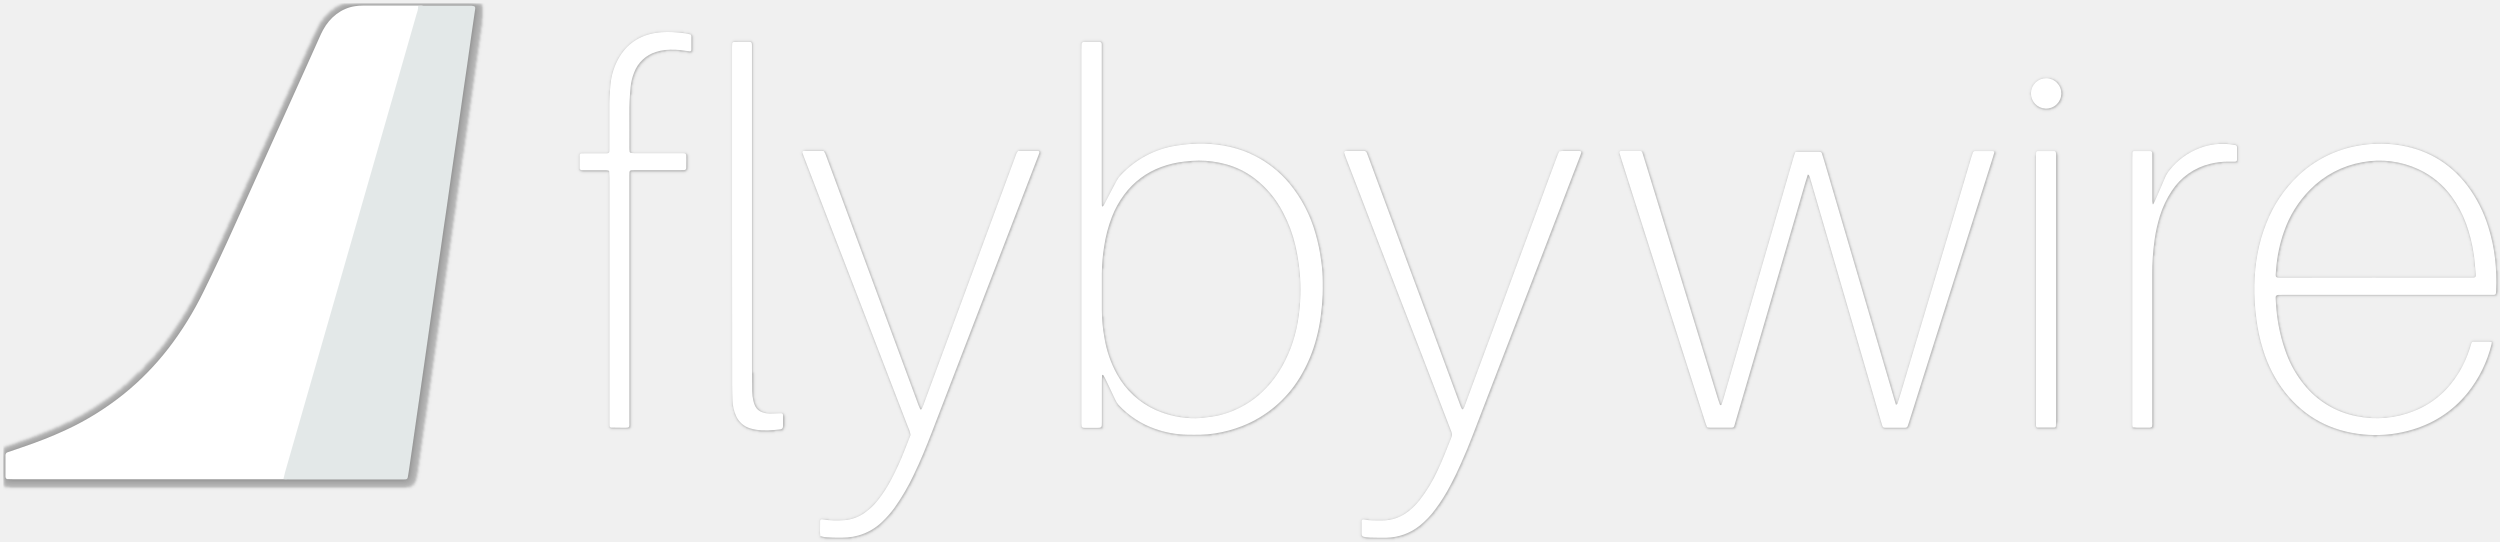
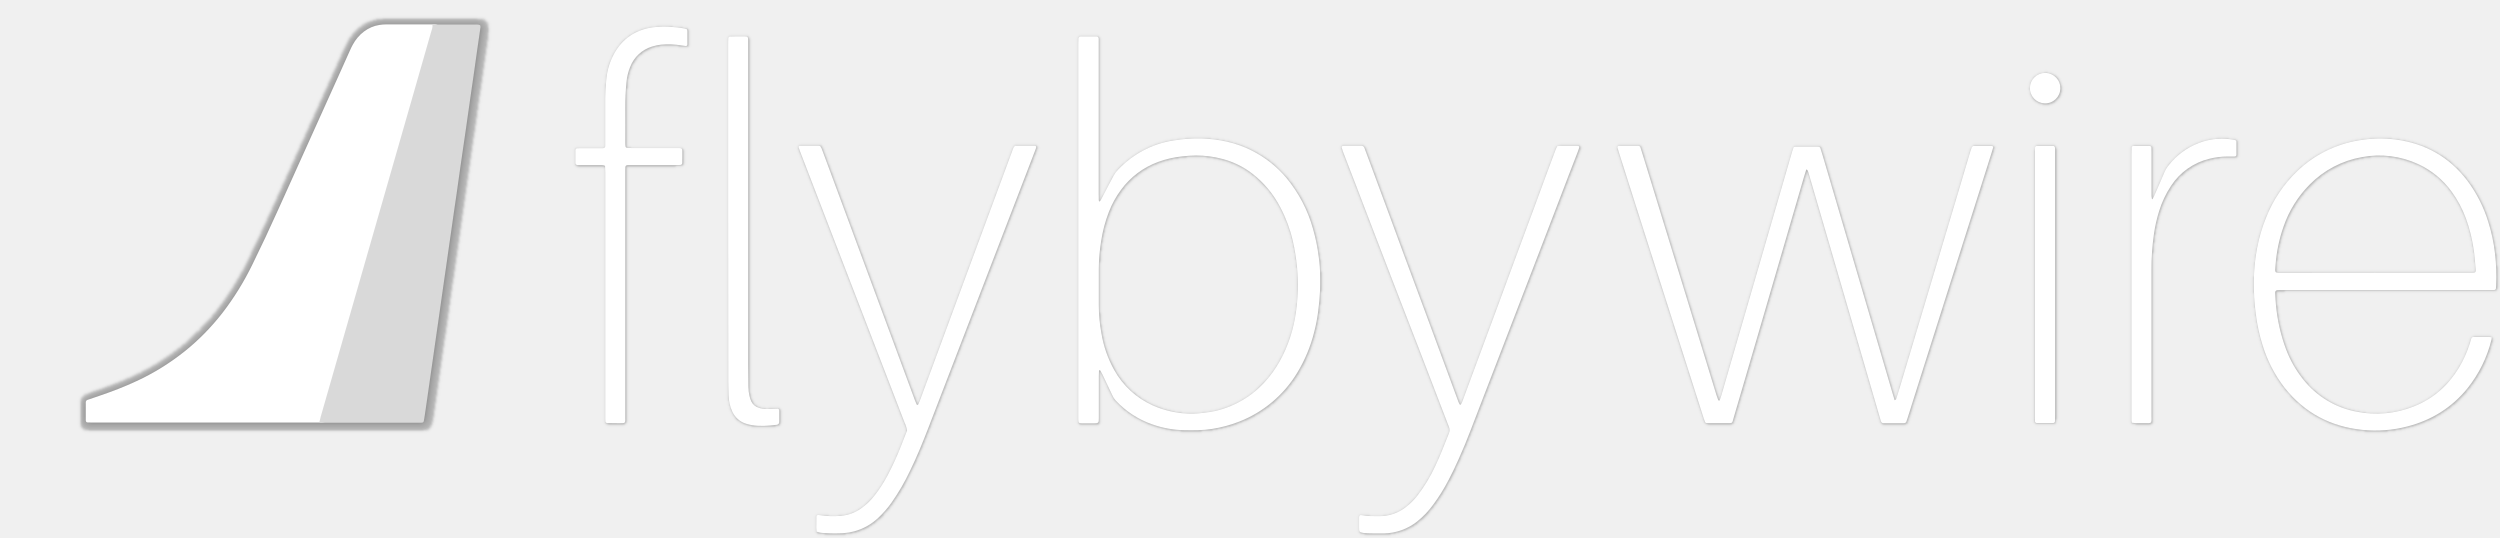
- <svg xmlns="http://www.w3.org/2000/svg" width="4119" height="892" viewBox="0 0 4119 892" fill="none">
+ <svg xmlns="http://www.w3.org/2000/svg" width="4110" height="883" viewBox="0 0 4110 883" fill="none">
  <g filter="url(#filter0_d)">
-     <path d="M2978.57 287.507C2977.14 292.126 2975.64 296.744 2974.32 301.177C2949.57 386.058 2924.83 470.946 2900.1 555.842C2886.58 602.208 2873.01 648.559 2859.39 694.894C2856.16 705.862 2858.37 704.569 2846.51 704.615C2836.97 704.615 2827.44 704.615 2817.88 704.615C2816.52 704.637 2815.16 704.545 2813.81 704.338C2813.49 704.26 2813.18 704.112 2812.92 703.905C2812.66 703.698 2812.44 703.436 2812.29 703.137C2811.47 701.275 2810.74 699.371 2810.12 697.434L2702.18 359.227L2670.32 259.083C2669.51 256.497 2668.75 253.865 2668.01 251.255C2667.98 250.755 2668.12 250.259 2668.4 249.842C2668.68 249.425 2669.09 249.111 2669.56 248.946C2669.88 248.946 2670.2 248.738 2670.53 248.738C2681.1 248.738 2691.66 248.738 2702.21 248.738C2703.06 248.694 2703.91 248.951 2704.6 249.466C2705.28 249.98 2705.77 250.72 2705.97 251.555L2715 280.811L2768.58 455.376L2830.78 658.272C2831.66 661.181 2832.77 664.022 2833.81 666.885C2833.81 667.116 2834.32 667.254 2834.59 667.393C2835.38 667.762 2836 667.624 2836.23 666.931C2837.13 664.368 2838.08 661.828 2838.84 659.219L2896.03 462.303L2955.48 257.536C2956.13 255.227 2957.05 253.056 2957.79 250.817C2958.8 250.485 2959.84 250.253 2960.89 250.124C2972.8 250.124 2984.71 250.124 2996.65 250.124C2997.33 250.12 2998.01 250.174 2998.68 250.285C2999.36 250.323 3000.02 250.562 3000.56 250.974C3001.1 251.385 3001.51 251.95 3001.73 252.595C3003.16 257.213 3004.57 261.692 3005.91 266.241L3060.86 453.274L3120.73 656.864C3121.67 660.119 3122.69 663.352 3123.77 666.954C3124.81 666.238 3126.08 665.869 3126.22 665.176C3128.45 658.388 3130.59 651.576 3132.62 644.741C3164.62 537.878 3196.59 431.023 3228.55 324.175C3235.08 302.332 3241.52 280.488 3248.04 258.644C3248.77 256.036 3249.64 253.469 3250.64 250.955C3250.99 250.147 3252.08 249.639 3252.95 249.039C3253.26 248.897 3253.61 248.841 3253.95 248.877C3263.83 248.877 3273.7 248.877 3283.57 248.877C3283.9 248.899 3284.22 248.993 3284.51 249.151C3284.81 249.309 3285.06 249.528 3285.26 249.793C3285.46 250.058 3285.6 250.363 3285.67 250.687C3285.74 251.011 3285.74 251.347 3285.67 251.671C3285.02 253.98 3284.38 256.289 3283.66 258.598L3265.49 316.001L3166.21 629.109C3159.11 651.491 3152.06 673.874 3145.04 696.256C3144.42 698.196 3143.79 700.135 3143.08 702.052C3142.79 702.861 3142.24 703.556 3141.53 704.034C3140.81 704.512 3139.96 704.748 3139.11 704.707C3127.88 704.707 3116.65 704.707 3105.4 704.707C3103.09 704.707 3101.86 703.529 3101.1 701.082C3100.34 698.634 3099.72 696.464 3099.05 694.155L3049.48 523.724C3027.03 446.663 3004.56 369.617 2982.06 292.587C2981.7 291.288 2981.2 290.034 2980.56 288.847C2980.19 288.269 2979.4 288.039 2978.57 287.507Z" fill="white" />
-     <path d="M4105.37 563.555C4105.37 564.645 4105.28 565.733 4105.12 566.811C4097.96 596.346 4084.37 623.939 4065.34 647.628C4039.52 679.285 4006.51 699.697 3967.07 709.972C3942.99 716.3 3917.96 718.255 3893.19 715.745C3840.85 710.526 3797.72 687.828 3764.91 646.473C3748.59 625.459 3736.28 601.616 3728.59 576.139C3723.4 559.573 3719.71 542.57 3717.58 525.34C3715.15 507.118 3714.05 488.743 3714.28 470.362C3714.97 434.687 3720.88 399.958 3734.41 366.777C3745.81 337.852 3763.33 311.738 3785.78 290.232C3813.54 263.684 3848.65 246.125 3886.54 239.849C3906.7 236.273 3927.28 235.782 3947.59 238.394C3996.07 244.813 4035.71 267.026 4065.48 306.257C4080.71 326.724 4092.31 349.655 4099.78 374.051C4105.11 390.928 4108.8 408.28 4110.8 425.866C4112.85 443.451 4113.47 461.174 4112.64 478.859C4112.64 480.221 4112.46 481.56 4112.32 482.923C4112.14 484.816 4111.05 485.763 4108.88 485.809C4105.81 485.809 4102.74 485.809 4099.65 485.809H3763.6C3760.18 485.809 3756.67 485.809 3753.39 485.948C3752.79 485.921 3752.19 486.031 3751.65 486.27C3751.1 486.51 3750.61 486.872 3750.22 487.329C3749.83 487.786 3749.56 488.326 3749.41 488.907C3749.26 489.488 3749.25 490.095 3749.37 490.681C3749.72 497.147 3750 503.612 3750.64 510.031C3752.87 535.138 3758.48 559.83 3767.31 583.436C3774.04 601.307 3783.56 617.995 3795.53 632.873C3817.34 660.419 3848.33 679.197 3882.85 685.773C3914.43 692.194 3947.19 689.241 3977.12 677.276C4009.3 664.576 4033.84 642.778 4051.65 613.269C4058.96 600.981 4064.84 587.896 4069.17 574.269C4070.02 571.683 4070.72 569.05 4071.48 566.464C4072.24 563.878 4073.33 562.955 4075.75 562.931C4079.49 562.931 4083.25 562.931 4086.99 562.931C4091.75 562.931 4096.53 562.931 4101.29 562.931C4102.66 563.032 4104.03 563.24 4105.37 563.555ZM3914.04 457.338H4066.19C4069.26 457.338 4072.33 457.338 4075.43 457.338C4077.99 457.338 4079.28 455.976 4079.19 453.667C4079.19 452.651 4079.19 451.635 4079 450.619C4077.9 440.482 4077.43 430.299 4075.93 420.163C4073.44 402.311 4069.07 384.773 4062.89 367.84C4057.15 352.194 4049.26 337.427 4039.43 323.968C4025.41 304.551 4006.64 289.056 3984.92 278.964C3956 265.465 3923.58 261.371 3892.22 267.257C3859.43 272.965 3829.26 288.818 3805.96 312.584C3786.72 331.982 3772.11 355.471 3763.2 381.301C3756.06 401.529 3751.64 422.62 3750.07 444.015C3748.93 458.909 3747.53 457.454 3762.97 457.477C3813.29 457.4 3863.64 457.346 3914.04 457.315V457.338Z" fill="white" />
-     <path d="M3545.39 703.437C3543.56 704.525 3541.4 704.933 3539.29 704.592C3530.82 704.338 3522.32 705.285 3513.9 703.968C3513.55 702.925 3513.3 701.85 3513.16 700.759C3513.16 697.711 3513.16 694.64 3513.16 691.523V261.692C3513.16 258.298 3513.16 254.904 3513.39 251.51C3513.45 250.832 3513.75 250.198 3514.23 249.717C3514.71 249.236 3515.34 248.939 3516.02 248.877C3524.89 248.877 3533.73 248.877 3542.57 248.877C3543 248.852 3543.42 248.913 3543.82 249.054C3544.22 249.196 3544.59 249.416 3544.91 249.703C3545.22 249.989 3545.47 250.335 3545.65 250.721C3545.83 251.106 3545.93 251.524 3545.94 251.948C3545.94 255.019 3546.08 258.067 3546.08 261.184C3546.08 284.675 3546.08 308.158 3546.08 331.634C3546.17 333.238 3546.41 334.831 3546.8 336.39C3546.8 336.39 3547.65 336.552 3547.74 336.39C3548.59 334.954 3549.36 333.474 3550.05 331.957C3555.76 318.865 3561.6 305.772 3567.07 292.703C3569.09 288.018 3571.79 283.653 3575.08 279.749C3587.92 263.711 3604.8 251.388 3623.98 244.051C3639.93 237.887 3657.15 235.715 3674.13 237.725C3677.15 238.094 3680.18 238.556 3683.18 239.064C3683.83 239.257 3684.41 239.635 3684.86 240.151C3685.3 240.667 3685.58 241.3 3685.67 241.973C3685.67 249.131 3685.67 256.274 3685.67 263.401C3685.67 265.225 3684.31 266.311 3682.26 266.311C3678.52 266.311 3674.78 266.311 3671.04 266.311C3661.16 266.327 3651.31 267.521 3641.71 269.867C3615.57 276.074 3592.81 292.095 3578.15 314.616C3569.69 327.402 3563.1 341.337 3558.6 355.994C3554.76 368.332 3551.91 380.956 3550.08 393.747C3547.21 413.629 3545.85 433.697 3545.99 453.783C3546.08 533.414 3546.08 613.061 3545.99 692.723C3545.99 696.187 3546.57 699.951 3545.39 703.437Z" fill="white" />
-     <path d="M3354.36 477.058V261.669C3354.36 258.252 3354.5 254.858 3354.63 251.463C3354.73 250.796 3355.05 250.181 3355.54 249.717C3356.03 249.252 3356.66 248.965 3357.34 248.9C3366.57 248.9 3375.69 248.9 3384.86 248.9C3386.03 248.9 3387.17 250.332 3387.35 251.694C3387.53 253.056 3387.56 253.726 3387.58 254.742C3387.58 257.467 3387.58 260.191 3387.58 262.893V690.691C3387.58 694.432 3387.58 698.173 3387.35 701.913C3387.26 702.581 3386.94 703.196 3386.45 703.655C3385.96 704.114 3385.32 704.388 3384.65 704.43C3375.41 704.43 3366.23 704.43 3357.1 704.43C3356.44 704.326 3355.82 704.009 3355.35 703.526C3354.88 703.043 3354.58 702.42 3354.5 701.752C3354.5 698.334 3354.36 694.824 3354.36 691.546V477.058Z" fill="white" />
-     <path d="M3370.15 178.913C3363.59 178.638 3357.39 175.795 3352.91 170.995C3348.43 166.195 3346.01 159.825 3346.18 153.258C3346.35 146.691 3349.09 140.454 3353.82 135.893C3358.54 131.331 3364.87 128.811 3371.44 128.876C3374.76 128.908 3378.04 129.602 3381.09 130.915C3384.14 132.228 3386.9 134.135 3389.21 136.524C3391.51 138.914 3393.32 141.738 3394.52 144.833C3395.73 147.928 3396.3 151.232 3396.22 154.551C3396.13 157.871 3395.38 161.14 3394.02 164.169C3392.66 167.197 3390.71 169.925 3388.28 172.192C3385.86 174.459 3383.01 176.221 3379.89 177.375C3376.78 178.529 3373.47 179.052 3370.15 178.913Z" fill="white" />
-     <path d="M1781.68 387.166V82.81C1781.68 79.415 1781.68 76.021 1781.91 72.627C1781.97 71.592 1782.43 70.621 1783.2 69.926C1783.97 69.23 1784.98 68.865 1786.02 68.909C1794.54 68.909 1803.03 68.909 1811.55 68.909C1812.06 68.911 1812.57 69.018 1813.03 69.223C1813.5 69.429 1813.92 69.728 1814.27 70.103C1814.61 70.478 1814.88 70.92 1815.05 71.402C1815.22 71.883 1815.28 72.395 1815.25 72.904C1815.25 76.298 1815.25 79.716 1815.25 83.11V328.193C1815.25 331.61 1815.25 335.12 1815.38 338.422C1815.51 339.011 1815.75 339.569 1816.1 340.061C1816.47 340.731 1817.49 340.061 1818.41 338.491C1823.03 329.74 1827.51 320.966 1832.1 312.237C1834.64 307.411 1837.36 302.701 1839.79 297.829C1841.7 294.216 1844.13 290.908 1847.01 288.015C1858.75 275.63 1872.36 265.166 1887.35 257.005C1903.25 248.393 1920.54 242.618 1938.42 239.941C1953.53 237.394 1968.84 236.28 1984.16 236.616C2013.04 237.678 2040.86 243.312 2066.86 256.497C2088.83 267.542 2108.3 282.967 2124.07 301.824C2144.32 326.297 2159.16 354.775 2167.62 385.388C2171.86 400.102 2174.95 415.126 2176.85 430.322C2178.5 441.794 2179.34 453.368 2179.37 464.958C2179.37 471.77 2179.51 478.582 2179.23 485.37C2178.72 497.608 2177.55 509.777 2175.93 521.946C2174.47 533.067 2172.32 544.087 2169.49 554.942C2163.56 578.758 2154.04 601.532 2141.25 622.482C2119.23 658.535 2086.07 686.428 2046.77 701.936C2032.21 707.672 2017.04 711.769 2001.57 714.151C1986.33 716.668 1971.04 716.46 1955.74 716.229C1938.01 715.882 1920.46 712.701 1903.74 706.808C1880.45 698.777 1859.51 685.091 1842.81 666.977C1840.57 664.41 1838.76 661.502 1837.43 658.364C1832.03 647.004 1826.64 635.651 1821.27 624.306C1820.23 622.158 1818.96 620.08 1817.83 618.048C1817.6 617.679 1816.72 617.679 1816.12 617.633C1816.12 617.633 1815.75 618.141 1815.73 618.418C1815.73 621.466 1815.48 624.514 1815.45 627.654V696.071C1815.45 703.83 1815.31 705.053 1807.07 705.007C1800.93 705.007 1794.81 705.007 1788.6 705.007C1782.39 705.007 1781.81 704.014 1781.68 697.664C1781.68 694.593 1781.68 691.522 1781.68 688.428V387.166ZM1815.41 479.898C1815.41 490.104 1815.41 500.31 1815.41 510.539C1815.44 526.186 1816.9 541.797 1819.75 557.182C1823.19 578.039 1830.17 598.155 1840.39 616.663C1854.76 642.858 1877.32 663.616 1904.62 675.752C1925.25 684.823 1947.58 689.381 1970.12 689.121C1975.9 688.989 1981.67 688.511 1987.39 687.689C1993.82 687.045 2000.22 686.074 2006.55 684.78C2024.18 680.72 2040.99 673.692 2056.26 663.998C2064.34 658.924 2071.9 653.078 2078.84 646.542C2100.75 626.176 2115.79 601.4 2126.43 573.715C2137.19 545.452 2141.74 515.988 2142.59 485.97C2142.96 473.387 2142.54 460.793 2141.32 448.264C2139.97 433.71 2137.66 419.262 2134.39 405.015C2129.97 385.763 2123.03 367.176 2113.75 349.736C2102.5 327.858 2086.52 308.756 2066.98 293.811C2052.85 283.063 2036.78 275.159 2019.65 270.536C2005.19 266.613 1990.27 264.618 1975.29 264.602C1967.47 264.713 1959.65 265.229 1951.88 266.149C1938.68 267.523 1925.69 270.532 1913.23 275.108C1888.76 284.016 1867.48 299.963 1852.05 320.942C1843.73 332.167 1836.95 344.461 1831.92 357.495C1825.91 373.047 1821.65 389.217 1819.22 405.708C1816.82 420.483 1815.54 435.42 1815.41 450.388V479.898Z" fill="white" />
-     <path d="M2569.1 249.362C2570.75 249.027 2572.41 248.804 2574.09 248.692C2581.57 248.692 2589.07 248.692 2596.58 248.692C2606 248.692 2606.94 248.046 2603.11 257.813C2593.04 283.467 2583.32 309.259 2573.44 334.982L2539.04 424.55C2530.13 447.733 2521.19 470.908 2512.24 494.076L2477.79 583.621L2451.35 652.199L2426.81 716.022C2420.65 732.231 2414 748.264 2406.86 764.119C2401.71 775.665 2396.36 787.002 2390.44 798.132C2383.1 812.372 2374.61 825.987 2365.05 838.84C2357.64 849.052 2348.91 858.231 2339.07 866.133C2323.51 878.569 2304.29 885.532 2284.38 885.945C2275.51 886.084 2266.67 885.945 2257.8 885.714C2255.41 885.691 2253.03 885.506 2250.67 885.16C2243.95 884.098 2243.28 883.267 2243.33 876.663C2243.33 870.867 2243.33 865.117 2243.33 859.299C2243.33 856.805 2244.97 855.35 2247.23 855.835C2256.99 857.913 2266.9 857.474 2276.76 857.544C2292.92 857.699 2308.62 852.184 2321.13 841.958C2327.55 836.889 2333.36 831.11 2338.47 824.732C2350.41 809.411 2360.52 792.75 2368.6 775.087C2376.5 758.485 2383.1 741.306 2389.87 724.288C2390.72 722.426 2391.4 720.495 2391.92 718.516C2392.27 716.863 2392.27 715.157 2391.92 713.505C2391.41 711.534 2390.73 709.61 2389.89 707.755C2373.42 664.868 2356.94 621.989 2340.46 579.118C2326.85 543.882 2313.22 508.661 2299.57 473.456C2288.06 443.592 2276.58 413.736 2265.14 383.887L2239.19 316.117L2216.77 258.021C2215.92 255.712 2215.32 253.403 2214.63 251.232C2214.65 250.736 2214.81 250.256 2215.09 249.848C2215.37 249.439 2215.76 249.119 2216.22 248.923C2217.24 248.808 2218.23 248.577 2219.25 248.554C2228.48 248.554 2237.72 248.554 2246.84 248.554C2248.03 248.494 2249.22 248.843 2250.19 249.543C2251.16 250.244 2251.87 251.255 2252.19 252.41L2254.32 258.136C2267.08 292.618 2279.84 327.077 2292.62 361.513C2300.77 383.541 2308.78 405.593 2316.98 427.598L2353.6 526.148C2361.17 546.56 2368.72 566.988 2376.25 587.431L2406.68 669.748C2407.29 671.307 2408.07 672.8 2408.98 674.205C2409.25 674.312 2409.54 674.355 2409.82 674.331C2410.11 674.307 2410.38 674.216 2410.62 674.066C2411.4 672.969 2412.04 671.783 2412.54 670.533L2431.36 619.734C2444.5 584.329 2457.65 548.923 2470.79 513.518C2478.94 491.489 2486.95 469.438 2495.13 447.41C2507.44 414.236 2519.75 381.07 2532.07 347.912C2537.86 332.28 2543.61 316.602 2549.32 300.946C2555.02 285.291 2560.86 269.705 2566.79 254.096C2567.58 252.641 2568.32 251.117 2569.1 249.362Z" fill="white" />
-     <path d="M1351.43 882.92C1351.29 880.772 1351.01 878.787 1351.01 876.778C1351.01 870.659 1351.01 864.517 1351.19 858.305C1351.21 857.883 1351.33 857.471 1351.52 857.097C1351.72 856.723 1352 856.398 1352.33 856.144C1352.67 855.89 1353.06 855.714 1353.48 855.629C1353.89 855.544 1354.32 855.551 1354.73 855.65C1355.07 855.65 1355.42 855.65 1355.74 855.788C1367.53 857.684 1379.5 858.095 1391.39 857.012C1403.35 856.068 1414.82 851.876 1424.57 844.89C1432.66 839.192 1439.88 832.355 1446.02 824.593C1454.48 813.911 1461.92 802.453 1468.23 790.373C1476.49 774.721 1483.86 758.608 1490.28 742.114C1493.67 733.57 1496.97 725.004 1500.21 716.714C1499.5 712.209 1498.12 707.836 1496.12 703.737C1483.21 670.04 1470.24 636.382 1457.22 602.762L1364.29 361.789L1323.95 256.982C1323.21 255.088 1322.61 253.125 1321.96 251.186C1321.88 250.699 1321.98 250.2 1322.23 249.777C1322.49 249.353 1322.88 249.035 1323.35 248.877C1324.37 248.877 1325.36 248.553 1326.37 248.553C1335.61 248.553 1344.81 248.553 1353.96 248.553C1355.09 248.622 1356.21 248.76 1357.31 248.969C1358.24 250.295 1359.06 251.693 1359.76 253.148C1362.07 259.175 1364.38 265.271 1366.5 271.321L1465.11 537.439C1481.18 580.819 1497.25 624.213 1513.32 667.624C1514.13 669.933 1515.14 671.988 1516.11 674.158C1516.19 674.292 1516.3 674.404 1516.44 674.484C1516.57 674.565 1516.72 674.611 1516.88 674.62C1517.45 674.62 1518.35 674.389 1518.54 673.997C1519.55 671.841 1520.48 669.648 1521.31 667.416L1619.76 401.251C1637.32 353.7 1654.93 306.157 1672.58 258.621C1673.41 256.312 1674.13 254.003 1675.12 251.948C1675.78 250.767 1676.56 249.653 1677.43 248.623C1688.47 248.623 1699.37 248.623 1710.24 248.623C1712.16 248.623 1712.96 250.216 1712.25 252.294C1711.69 253.91 1711.12 255.504 1710.49 257.097L1694.33 299.006L1614.75 505.736C1588.21 574.653 1561.69 643.571 1535.18 712.489C1525.95 736.295 1516.37 759.94 1505.17 782.868C1496.46 801.352 1486.16 819.044 1474.39 835.746C1468.04 844.616 1460.83 852.845 1452.88 860.314C1441.96 870.678 1428.67 878.217 1414.18 882.273C1408.29 883.976 1402.24 885.051 1396.12 885.483C1385.23 886.133 1374.31 886.056 1363.43 885.252C1359.32 885.229 1355.25 884.438 1351.43 882.92Z" fill="white" />
-     <path d="M1137.88 56.833C1138.42 57.709 1138.81 58.669 1139.04 59.673C1139.04 67.154 1139.04 74.636 1139.04 82.117C1139.04 82.451 1138.97 82.782 1138.84 83.091C1138.71 83.399 1138.52 83.679 1138.28 83.913C1138.05 84.147 1137.76 84.332 1137.45 84.456C1137.14 84.579 1136.81 84.64 1136.47 84.634C1134.17 84.357 1131.86 84.056 1129.41 83.687C1118.33 81.784 1107.04 81.341 1095.84 82.371C1090.76 82.918 1085.74 83.986 1080.88 85.557C1072.7 88.045 1065.2 92.378 1058.96 98.223C1052.72 104.068 1047.9 111.269 1044.88 119.27C1041.68 127.164 1039.68 135.491 1038.93 143.976C1037.53 158.203 1036.88 172.492 1036.96 186.786C1037.17 205.513 1036.96 224.239 1036.96 242.942C1036.92 245.319 1037.05 247.697 1037.36 250.054C1037.51 250.515 1037.76 250.932 1038.11 251.27C1038.46 251.608 1038.88 251.856 1039.34 251.994C1042.04 252.302 1044.75 252.449 1047.47 252.433C1071.3 252.433 1095.15 252.433 1119.04 252.433C1131.67 252.433 1130.73 251.347 1130.75 263.793C1130.75 268.227 1130.75 272.637 1130.61 277.07C1130.56 277.924 1130.18 278.724 1129.55 279.304C1128.92 279.885 1128.09 280.201 1127.24 280.187C1124.17 280.187 1121.1 280.326 1118 280.326C1094.15 280.326 1070.29 280.326 1046.43 280.326C1036.73 280.326 1036.85 280.049 1036.92 289.839V692.169C1036.92 706.138 1038.63 704.638 1024.43 704.707C1018.63 704.707 1012.88 704.591 1007.06 704.476C1006.39 704.431 1005.75 704.156 1005.26 703.698C1004.76 703.24 1004.44 702.627 1004.34 701.959C1004.34 700.943 1004.16 699.927 1004.16 698.911V293.557C1004.16 289.816 1003.97 286.099 1003.74 282.358C1003.64 282.034 1003.47 281.738 1003.24 281.494C1003.01 281.249 1002.72 281.062 1002.4 280.949C1000.75 280.592 999.06 280.406 997.368 280.395C987.14 280.395 976.935 280.395 966.707 280.395C964.005 280.395 961.281 280.395 958.556 280.395C958.044 280.414 957.534 280.32 957.062 280.12C956.59 279.92 956.167 279.619 955.824 279.238C955.48 278.857 955.225 278.406 955.075 277.916C954.924 277.426 954.883 276.908 954.955 276.401C954.955 269.597 954.955 262.793 954.955 255.989C954.952 255.565 955.032 255.145 955.192 254.753C955.352 254.361 955.588 254.005 955.886 253.704C956.185 253.404 956.54 253.165 956.93 253.002C957.321 252.84 957.74 252.756 958.164 252.756C960.473 252.756 962.943 252.617 965.321 252.617C974.164 252.617 983.03 252.617 991.873 252.617C994.597 252.617 997.322 252.617 1000.05 252.617C1002.77 252.617 1003.95 251.324 1003.99 249.038C1003.99 245.967 1003.99 242.919 1003.99 239.802C1003.99 219.39 1003.99 198.97 1003.99 178.543C1003.89 164.923 1004.56 151.309 1006 137.765C1007.47 123.448 1011.81 109.572 1018.75 96.964C1032.46 72.419 1053.38 58.403 1081.09 54.062C1092.56 52.468 1104.19 52.282 1115.72 53.508C1120.13 53.9 1124.56 54.293 1128.92 54.939C1131.97 55.263 1134.9 56.14 1137.88 56.833Z" fill="white" />
-     <path d="M1206.08 367.793V81.932C1206.08 78.538 1206.08 75.144 1206.34 71.749C1206.43 71.077 1206.74 70.452 1207.22 69.973C1207.7 69.493 1208.32 69.184 1208.99 69.094C1212.04 68.978 1215.11 68.886 1218.23 68.863C1223.33 68.863 1228.46 68.863 1233.56 68.863C1237.95 68.863 1238.85 69.856 1238.94 74.312C1238.94 77.383 1238.94 80.431 1238.94 83.549V606.226C1238.94 619.156 1239.24 632.087 1239.33 645.018C1239.38 650.129 1240.01 655.217 1241.2 660.188C1241.83 663.182 1242.8 666.095 1244.09 668.87C1245.27 671.338 1246.94 673.536 1249.01 675.328C1251.07 677.119 1253.48 678.466 1256.09 679.284C1260.27 680.784 1264.68 681.519 1269.12 681.455C1275.23 681.293 1281.35 681.062 1287.59 680.854C1288.08 680.936 1288.54 681.131 1288.94 681.424C1289.34 681.716 1289.67 682.099 1289.9 682.54C1289.9 683.233 1290.1 683.902 1290.1 684.572C1290.1 690.368 1290.1 696.117 1290.1 701.936C1290.1 705.4 1288.72 707.039 1285.49 707.432C1272.28 709.002 1259.05 710.133 1245.8 708.032C1242.44 707.496 1239.12 706.724 1235.87 705.723C1230.78 704.199 1226.08 701.592 1222.1 698.081C1218.11 694.569 1214.93 690.236 1212.78 685.38C1209.11 677.297 1207.13 668.554 1206.94 659.68C1206.55 650.837 1206.43 641.993 1206.32 633.126C1206.32 624.629 1206.32 616.132 1206.32 607.727L1206.08 367.793Z" fill="white" />
+     <path d="M2969.57 278.507C2968.14 283.126 2966.64 287.744 2965.32 292.177C2940.57 377.058 2915.83 461.946 2891.1 546.842C2877.58 593.208 2864.01 639.559 2850.39 685.894C2847.16 696.862 2849.37 695.569 2837.51 695.615C2827.97 695.615 2818.44 695.615 2808.88 695.615C2807.52 695.637 2806.16 695.545 2804.81 695.338C2804.49 695.26 2804.18 695.112 2803.92 694.905C2803.66 694.698 2803.44 694.436 2803.29 694.137C2802.47 692.275 2801.74 690.371 2801.12 688.434L2693.18 350.227L2661.32 250.083C2660.51 247.497 2659.75 244.865 2659.01 242.255C2658.98 241.755 2659.12 241.259 2659.4 240.842C2659.68 240.425 2660.09 240.111 2660.56 239.946C2660.88 239.946 2661.2 239.738 2661.53 239.738C2672.1 239.738 2682.66 239.738 2693.21 239.738C2694.06 239.694 2694.91 239.951 2695.6 240.466C2696.28 240.98 2696.77 241.72 2696.97 242.555L2706 271.811L2759.58 446.376L2821.78 649.272C2822.66 652.181 2823.77 655.022 2824.81 657.885C2824.81 658.116 2825.32 658.254 2825.59 658.393C2826.38 658.762 2827 658.624 2827.23 657.931C2828.13 655.368 2829.08 652.828 2829.84 650.219L2887.03 453.303L2946.48 248.536C2947.13 246.227 2948.05 244.056 2948.79 241.817C2949.8 241.485 2950.84 241.253 2951.89 241.124C2963.8 241.124 2975.71 241.124 2987.65 241.124C2988.33 241.12 2989.01 241.174 2989.68 241.285C2990.36 241.323 2991.02 241.562 2991.56 241.974C2992.1 242.385 2992.51 242.95 2992.73 243.595C2994.16 248.213 2995.57 252.692 2996.91 257.241L3051.86 444.274L3111.73 647.864C3112.67 651.119 3113.69 654.352 3114.77 657.954C3115.81 657.238 3117.08 656.869 3117.22 656.176C3119.45 649.388 3121.59 642.576 3123.62 635.741C3155.62 528.878 3187.59 422.023 3219.55 315.175C3226.08 293.332 3232.52 271.488 3239.04 249.644C3239.77 247.036 3240.64 244.469 3241.64 241.955C3241.99 241.147 3243.08 240.639 3243.95 240.039C3244.26 239.897 3244.61 239.841 3244.95 239.877C3254.83 239.877 3264.7 239.877 3274.57 239.877C3274.9 239.899 3275.22 239.993 3275.51 240.151C3275.81 240.309 3276.06 240.528 3276.26 240.793C3276.46 241.058 3276.6 241.363 3276.67 241.687C3276.74 242.011 3276.74 242.347 3276.67 242.671C3276.02 244.98 3275.38 247.289 3274.66 249.598L3256.49 307.001L3157.21 620.109C3150.11 642.491 3143.06 664.874 3136.04 687.256C3135.42 689.196 3134.79 691.135 3134.08 693.052C3133.79 693.861 3133.24 694.556 3132.53 695.034C3131.81 695.512 3130.96 695.748 3130.11 695.707C3118.88 695.707 3107.65 695.707 3096.4 695.707C3094.09 695.707 3092.86 694.529 3092.1 692.082C3091.34 689.634 3090.72 687.464 3090.05 685.155L3040.48 514.724C3018.03 437.663 2995.56 360.617 2973.06 283.587C2972.7 282.288 2972.2 281.034 2971.56 279.847C2971.19 279.269 2970.4 279.039 2969.57 278.507V278.507Z" fill="white" />
+     <path d="M4096.37 554.555C4096.37 555.645 4096.28 556.733 4096.12 557.811C4088.96 587.346 4075.37 614.939 4056.34 638.628C4030.52 670.285 3997.51 690.697 3958.07 700.972C3933.99 707.3 3908.96 709.255 3884.19 706.745C3831.85 701.526 3788.72 678.828 3755.91 637.473C3739.59 616.459 3727.28 592.616 3719.59 567.139C3714.4 550.573 3710.71 533.57 3708.58 516.34C3706.15 498.118 3705.05 479.743 3705.28 461.362C3705.97 425.687 3711.88 390.958 3725.41 357.777C3736.81 328.852 3754.33 302.738 3776.78 281.232C3804.54 254.684 3839.65 237.125 3877.54 230.849C3897.7 227.273 3918.28 226.782 3938.59 229.394C3987.07 235.813 4026.71 258.026 4056.48 297.257C4071.71 317.724 4083.31 340.655 4090.78 365.051C4096.11 381.928 4099.8 399.28 4101.8 416.866C4103.85 434.451 4104.47 452.174 4103.64 469.859C4103.64 471.221 4103.46 472.56 4103.32 473.923C4103.14 475.816 4102.05 476.763 4099.88 476.809C4096.81 476.809 4093.74 476.809 4090.65 476.809H3754.6C3751.18 476.809 3747.67 476.809 3744.39 476.948C3743.79 476.921 3743.19 477.031 3742.65 477.27C3742.1 477.51 3741.61 477.872 3741.22 478.329C3740.83 478.786 3740.56 479.326 3740.41 479.907C3740.26 480.488 3740.25 481.095 3740.37 481.681C3740.72 488.147 3741 494.612 3741.64 501.031C3743.87 526.138 3749.48 550.83 3758.31 574.436C3765.04 592.307 3774.56 608.995 3786.53 623.873C3808.34 651.419 3839.33 670.197 3873.85 676.773C3905.43 683.194 3938.19 680.241 3968.12 668.276C4000.3 655.576 4024.84 633.778 4042.65 604.269C4049.96 591.981 4055.84 578.896 4060.17 565.269C4061.02 562.683 4061.72 560.05 4062.48 557.464C4063.24 554.878 4064.33 553.955 4066.75 553.931C4070.49 553.931 4074.25 553.931 4077.99 553.931C4082.75 553.931 4087.53 553.931 4092.29 553.931C4093.66 554.032 4095.03 554.24 4096.37 554.555V554.555ZM3905.04 448.338H4057.19C4060.26 448.338 4063.33 448.338 4066.43 448.338C4068.99 448.338 4070.28 446.976 4070.19 444.667C4070.19 443.651 4070.19 442.635 4070 441.619C4068.9 431.482 4068.43 421.299 4066.93 411.163C4064.44 393.311 4060.07 375.773 4053.89 358.84C4048.15 343.194 4040.26 328.427 4030.43 314.968C4016.41 295.551 3997.64 280.056 3975.92 269.964C3947 256.465 3914.58 252.371 3883.22 258.257C3850.43 263.965 3820.26 279.818 3796.96 303.584C3777.72 322.982 3763.11 346.471 3754.2 372.301C3747.06 392.529 3742.64 413.62 3741.07 435.015C3739.93 449.909 3738.53 448.454 3753.97 448.477C3804.29 448.4 3854.64 448.346 3905.04 448.315V448.338Z" fill="white" />
+     <path d="M3536.39 694.437C3534.56 695.525 3532.4 695.933 3530.29 695.592C3521.82 695.338 3513.32 696.285 3504.9 694.968C3504.55 693.925 3504.3 692.85 3504.16 691.759C3504.16 688.711 3504.16 685.64 3504.16 682.523V252.692C3504.16 249.298 3504.16 245.904 3504.39 242.51C3504.45 241.832 3504.75 241.198 3505.23 240.717C3505.71 240.236 3506.34 239.939 3507.02 239.877C3515.89 239.877 3524.73 239.877 3533.57 239.877C3534 239.852 3534.42 239.913 3534.82 240.054C3535.22 240.196 3535.59 240.416 3535.91 240.703C3536.22 240.989 3536.47 241.335 3536.65 241.721C3536.83 242.106 3536.93 242.524 3536.94 242.948C3536.94 246.019 3537.08 249.067 3537.08 252.184C3537.08 275.675 3537.08 299.158 3537.08 322.634C3537.17 324.238 3537.41 325.831 3537.8 327.39C3537.8 327.39 3538.65 327.552 3538.74 327.39C3539.59 325.954 3540.36 324.474 3541.05 322.957C3546.76 309.865 3552.6 296.772 3558.07 283.703C3560.09 279.018 3562.79 274.653 3566.08 270.749C3578.92 254.711 3595.8 242.388 3614.98 235.051C3630.93 228.887 3648.15 226.715 3665.13 228.725C3668.15 229.094 3671.18 229.556 3674.18 230.064C3674.83 230.257 3675.41 230.635 3675.86 231.151C3676.3 231.667 3676.58 232.3 3676.67 232.973C3676.67 240.131 3676.67 247.274 3676.67 254.401C3676.67 256.225 3675.31 257.311 3673.26 257.311C3669.52 257.311 3665.78 257.311 3662.04 257.311C3652.16 257.327 3642.31 258.521 3632.71 260.867C3606.57 267.074 3583.81 283.095 3569.15 305.616C3560.69 318.402 3554.1 332.337 3549.6 346.994C3545.76 359.332 3542.91 371.956 3541.08 384.747C3538.21 404.629 3536.85 424.697 3536.99 444.783C3537.08 524.414 3537.08 604.061 3536.99 683.723C3536.99 687.187 3537.57 690.951 3536.39 694.437Z" fill="white" />
+     <path d="M3345.36 468.058V252.669C3345.36 249.252 3345.5 245.858 3345.63 242.463C3345.73 241.796 3346.05 241.181 3346.54 240.717C3347.03 240.252 3347.66 239.965 3348.34 239.9C3357.57 239.9 3366.69 239.9 3375.86 239.9C3377.03 239.9 3378.17 241.332 3378.35 242.694C3378.53 244.056 3378.56 244.726 3378.58 245.742C3378.58 248.467 3378.58 251.191 3378.58 253.893V681.691C3378.58 685.432 3378.58 689.173 3378.35 692.913C3378.26 693.581 3377.94 694.196 3377.45 694.655C3376.96 695.114 3376.32 695.388 3375.65 695.43C3366.41 695.43 3357.23 695.43 3348.1 695.43C3347.44 695.326 3346.82 695.009 3346.35 694.526C3345.88 694.043 3345.58 693.42 3345.5 692.752C3345.5 689.334 3345.36 685.824 3345.36 682.546V468.058Z" fill="white" />
+     <path d="M3361.15 169.913C3354.59 169.638 3348.39 166.795 3343.91 161.995C3339.43 157.195 3337.01 150.825 3337.18 144.258C3337.35 137.691 3340.09 131.454 3344.82 126.893C3349.54 122.331 3355.87 119.811 3362.44 119.876C3365.76 119.908 3369.04 120.602 3372.09 121.915C3375.14 123.228 3377.9 125.135 3380.21 127.524C3382.51 129.914 3384.32 132.738 3385.52 135.833C3386.73 138.928 3387.3 142.232 3387.22 145.551C3387.13 148.871 3386.38 152.14 3385.02 155.169C3383.66 158.197 3381.71 160.925 3379.28 163.192C3376.86 165.459 3374.01 167.221 3370.89 168.375C3367.78 169.529 3364.47 170.052 3361.15 169.913V169.913Z" fill="white" />
+     <path d="M1772.68 378.166V73.81C1772.68 70.415 1772.68 67.021 1772.91 63.627C1772.97 62.592 1773.43 61.621 1774.2 60.926C1774.97 60.23 1775.98 59.865 1777.02 59.909C1785.54 59.909 1794.03 59.909 1802.55 59.909C1803.06 59.911 1803.57 60.018 1804.03 60.223C1804.5 60.429 1804.92 60.728 1805.27 61.103C1805.61 61.477 1805.88 61.92 1806.05 62.402C1806.22 62.883 1806.28 63.395 1806.25 63.904C1806.25 67.298 1806.25 70.716 1806.25 74.11V319.193C1806.25 322.61 1806.25 326.12 1806.38 329.422C1806.51 330.011 1806.75 330.569 1807.1 331.061C1807.47 331.731 1808.49 331.061 1809.41 329.491C1814.03 320.74 1818.51 311.966 1823.1 303.237C1825.64 298.411 1828.36 293.701 1830.79 288.829C1832.7 285.216 1835.13 281.908 1838.01 279.015C1849.75 266.63 1863.36 256.166 1878.35 248.005C1894.25 239.393 1911.54 233.618 1929.42 230.941C1944.53 228.394 1959.84 227.28 1975.16 227.616C2004.04 228.678 2031.86 234.312 2057.86 247.497C2079.83 258.542 2099.3 273.967 2115.07 292.824C2135.32 317.297 2150.16 345.775 2158.62 376.388C2162.86 391.102 2165.95 406.126 2167.85 421.322C2169.5 432.794 2170.34 444.368 2170.37 455.958C2170.37 462.77 2170.51 469.582 2170.23 476.37C2169.72 488.608 2168.55 500.777 2166.93 512.946C2165.47 524.067 2163.32 535.087 2160.49 545.942C2154.56 569.758 2145.04 592.532 2132.25 613.482C2110.23 649.535 2077.07 677.428 2037.77 692.936C2023.21 698.672 2008.04 702.769 1992.57 705.151C1977.33 707.668 1962.04 707.46 1946.74 707.229C1929.01 706.882 1911.46 703.701 1894.74 697.808C1871.45 689.777 1850.51 676.091 1833.81 657.977C1831.57 655.41 1829.76 652.502 1828.43 649.364C1823.03 638.004 1817.64 626.651 1812.27 615.306C1811.23 613.158 1809.96 611.08 1808.83 609.048C1808.6 608.679 1807.72 608.679 1807.12 608.633C1807.12 608.633 1806.75 609.141 1806.73 609.418C1806.73 612.466 1806.48 615.514 1806.45 618.654V687.071C1806.45 694.83 1806.31 696.053 1798.07 696.007C1791.93 696.007 1785.81 696.007 1779.6 696.007C1773.39 696.007 1772.81 695.014 1772.68 688.664C1772.68 685.593 1772.68 682.522 1772.68 679.428V378.166ZM1806.41 470.898C1806.41 481.104 1806.41 491.31 1806.41 501.539C1806.44 517.186 1807.9 532.797 1810.75 548.182C1814.19 569.039 1821.17 589.155 1831.39 607.663C1845.76 633.858 1868.32 654.616 1895.62 666.752C1916.25 675.823 1938.58 680.381 1961.12 680.121C1966.9 679.989 1972.67 679.511 1978.39 678.689C1984.82 678.045 1991.22 677.074 1997.55 675.78C2015.18 671.72 2031.99 664.692 2047.26 654.998C2055.34 649.924 2062.9 644.078 2069.84 637.542C2091.75 617.176 2106.79 592.4 2117.43 564.714C2128.19 536.452 2132.74 506.988 2133.59 476.97C2133.96 464.387 2133.54 451.793 2132.32 439.264C2130.97 424.71 2128.66 410.262 2125.39 396.015C2120.97 376.763 2114.03 358.176 2104.75 340.736C2093.5 318.858 2077.52 299.756 2057.98 284.811C2043.85 274.063 2027.78 266.159 2010.65 261.536C1996.19 257.613 1981.27 255.618 1966.29 255.602C1958.47 255.713 1950.65 256.229 1942.88 257.149C1929.68 258.523 1916.69 261.532 1904.23 266.108C1879.76 275.016 1858.48 290.963 1843.05 311.942C1834.73 323.166 1827.95 335.461 1822.92 348.495C1816.91 364.047 1812.65 380.217 1810.22 396.708C1807.82 411.483 1806.54 426.42 1806.41 441.388V470.898Z" fill="white" />
+     <path d="M2560.1 240.362C2561.75 240.027 2563.41 239.804 2565.09 239.692C2572.57 239.692 2580.07 239.692 2587.58 239.692C2597 239.692 2597.94 239.046 2594.11 248.813C2584.04 274.467 2574.32 300.259 2564.44 325.982L2530.04 415.55C2521.13 438.733 2512.19 461.908 2503.24 485.075L2468.79 574.621L2442.35 643.199L2417.81 707.022C2411.65 723.231 2405 739.264 2397.86 755.119C2392.71 766.665 2387.36 778.002 2381.44 789.132C2374.1 803.372 2365.61 816.987 2356.05 829.84C2348.64 840.052 2339.91 849.231 2330.07 857.133C2314.51 869.569 2295.29 876.532 2275.38 876.945C2266.51 877.084 2257.67 876.945 2248.8 876.714C2246.41 876.691 2244.03 876.506 2241.67 876.16C2234.95 875.098 2234.28 874.267 2234.33 867.663C2234.33 861.867 2234.33 856.117 2234.33 850.299C2234.33 847.805 2235.97 846.35 2238.23 846.835C2247.99 848.913 2257.9 848.474 2267.76 848.544C2283.92 848.699 2299.62 843.184 2312.13 832.958C2318.55 827.889 2324.36 822.11 2329.47 815.732C2341.41 800.411 2351.52 783.75 2359.6 766.087C2367.5 749.485 2374.1 732.306 2380.87 715.288C2381.72 713.426 2382.4 711.495 2382.92 709.516C2383.27 707.863 2383.27 706.157 2382.92 704.505C2382.41 702.534 2381.73 700.61 2380.89 698.755C2364.42 655.868 2347.94 612.989 2331.46 570.118C2317.85 534.882 2304.22 499.661 2290.57 464.456C2279.06 434.592 2267.58 404.736 2256.14 374.887L2230.19 307.117L2207.77 249.021C2206.92 246.712 2206.32 244.403 2205.63 242.232C2205.65 241.736 2205.81 241.256 2206.09 240.848C2206.37 240.439 2206.76 240.119 2207.22 239.923C2208.24 239.808 2209.23 239.577 2210.25 239.554C2219.48 239.554 2228.72 239.554 2237.84 239.554C2239.03 239.494 2240.22 239.843 2241.19 240.543C2242.16 241.244 2242.87 242.255 2243.19 243.41L2245.32 249.136C2258.08 283.618 2270.84 318.077 2283.62 352.513C2291.77 374.541 2299.78 396.593 2307.98 418.598L2344.6 517.148C2352.17 537.56 2359.72 557.988 2367.25 578.431L2397.68 660.748C2398.29 662.307 2399.07 663.8 2399.98 665.205C2400.25 665.312 2400.54 665.355 2400.82 665.331C2401.11 665.307 2401.38 665.216 2401.62 665.066C2402.4 663.969 2403.04 662.783 2403.54 661.533L2422.36 610.734C2435.5 575.329 2448.65 539.923 2461.79 504.518C2469.94 482.489 2477.95 460.438 2486.13 438.41C2498.44 405.236 2510.75 372.07 2523.07 338.912C2528.86 323.28 2534.61 307.602 2540.32 291.946C2546.02 276.291 2551.86 260.705 2557.79 245.096C2558.58 243.641 2559.32 242.117 2560.1 240.362V240.362Z" fill="white" />
+     <path d="M1342.43 873.92C1342.29 871.772 1342.01 869.787 1342.01 867.778C1342.01 861.659 1342.01 855.517 1342.19 849.305C1342.21 848.883 1342.33 848.471 1342.52 848.097C1342.72 847.723 1343 847.398 1343.33 847.144C1343.67 846.89 1344.06 846.714 1344.48 846.629C1344.89 846.544 1345.32 846.551 1345.73 846.65C1346.07 846.65 1346.42 846.65 1346.74 846.788C1358.53 848.684 1370.5 849.095 1382.39 848.012C1394.35 847.068 1405.82 842.876 1415.57 835.89C1423.66 830.192 1430.88 823.355 1437.02 815.593C1445.48 804.911 1452.92 793.453 1459.23 781.373C1467.49 765.721 1474.86 749.608 1481.28 733.114C1484.67 724.57 1487.97 716.004 1491.21 707.714C1490.5 703.209 1489.12 698.836 1487.12 694.737C1474.21 661.04 1461.24 627.382 1448.22 593.762L1355.29 352.789L1314.95 247.982C1314.21 246.088 1313.61 244.125 1312.96 242.186C1312.88 241.699 1312.98 241.2 1313.23 240.777C1313.49 240.353 1313.88 240.035 1314.35 239.877C1315.37 239.877 1316.36 239.553 1317.37 239.553C1326.61 239.553 1335.81 239.553 1344.96 239.553C1346.09 239.622 1347.21 239.76 1348.31 239.969C1349.24 241.295 1350.06 242.693 1350.76 244.148C1353.07 250.175 1355.38 256.271 1357.5 262.321L1456.11 528.439C1472.18 571.819 1488.25 615.213 1504.32 658.624C1505.13 660.933 1506.14 662.988 1507.11 665.158C1507.19 665.292 1507.3 665.404 1507.44 665.484C1507.57 665.565 1507.72 665.611 1507.88 665.62C1508.45 665.62 1509.35 665.389 1509.54 664.997C1510.55 662.841 1511.48 660.648 1512.31 658.416L1610.76 392.251C1628.32 344.7 1645.93 297.157 1663.58 249.621C1664.41 247.312 1665.13 245.003 1666.12 242.948C1666.78 241.767 1667.56 240.653 1668.43 239.623C1679.47 239.623 1690.37 239.623 1701.24 239.623C1703.16 239.623 1703.96 241.216 1703.25 243.294C1702.69 244.91 1702.12 246.504 1701.49 248.097L1685.33 290.006L1605.75 496.736C1579.21 565.653 1552.69 634.571 1526.18 703.489C1516.95 727.295 1507.37 750.94 1496.17 773.868C1487.46 792.352 1477.16 810.044 1465.39 826.746C1459.04 835.616 1451.83 843.845 1443.88 851.314C1432.96 861.678 1419.67 869.217 1405.18 873.273C1399.29 874.976 1393.24 876.051 1387.12 876.483C1376.23 877.133 1365.31 877.056 1354.43 876.252C1350.32 876.229 1346.25 875.438 1342.43 873.92Z" fill="white" />
+     <path d="M1128.88 47.833C1129.42 48.709 1129.81 49.669 1130.04 50.673C1130.04 58.154 1130.04 65.636 1130.04 73.117C1130.04 73.451 1129.97 73.782 1129.84 74.091C1129.71 74.399 1129.52 74.679 1129.28 74.913C1129.05 75.147 1128.76 75.332 1128.45 75.456C1128.14 75.579 1127.81 75.64 1127.47 75.634C1125.17 75.357 1122.86 75.056 1120.41 74.687C1109.33 72.784 1098.04 72.341 1086.84 73.371C1081.76 73.918 1076.74 74.986 1071.88 76.557C1063.7 79.045 1056.2 83.378 1049.96 89.223C1043.72 95.068 1038.9 102.269 1035.88 110.27C1032.68 118.164 1030.68 126.491 1029.93 134.976C1028.53 149.203 1027.88 163.492 1027.96 177.786C1028.17 196.513 1027.96 215.239 1027.96 233.942C1027.92 236.319 1028.05 238.696 1028.36 241.054C1028.51 241.515 1028.76 241.932 1029.11 242.27C1029.46 242.608 1029.88 242.856 1030.34 242.994C1033.04 243.302 1035.75 243.449 1038.47 243.433C1062.3 243.433 1086.15 243.433 1110.04 243.433C1122.67 243.433 1121.73 242.347 1121.75 254.793C1121.75 259.227 1121.75 263.637 1121.61 268.07C1121.56 268.924 1121.18 269.724 1120.55 270.304C1119.92 270.885 1119.09 271.201 1118.24 271.187C1115.17 271.187 1112.1 271.326 1109 271.326C1085.15 271.326 1061.29 271.326 1037.43 271.326C1027.73 271.326 1027.85 271.049 1027.92 280.839V683.169C1027.92 697.139 1029.63 695.638 1015.43 695.707C1009.63 695.707 1003.88 695.591 998.065 695.476C997.392 695.431 996.754 695.156 996.259 694.698C995.763 694.24 995.439 693.627 995.34 692.959C995.34 691.943 995.156 690.927 995.156 689.911V284.557C995.156 280.816 994.971 277.099 994.74 273.358C994.643 273.034 994.472 272.738 994.239 272.494C994.006 272.249 993.719 272.062 993.401 271.949C991.747 271.592 990.06 271.406 988.368 271.395C978.14 271.395 967.935 271.395 957.707 271.395C955.005 271.395 952.281 271.395 949.556 271.395C949.044 271.414 948.534 271.32 948.062 271.12C947.59 270.92 947.167 270.619 946.824 270.238C946.48 269.857 946.225 269.406 946.075 268.916C945.924 268.426 945.883 267.908 945.955 267.401C945.955 260.597 945.955 253.793 945.955 246.989C945.952 246.565 946.032 246.145 946.192 245.753C946.352 245.361 946.588 245.005 946.886 244.704C947.185 244.404 947.54 244.165 947.93 244.002C948.321 243.84 948.74 243.756 949.164 243.756C951.473 243.756 953.943 243.617 956.321 243.617C965.164 243.617 974.03 243.617 982.873 243.617C985.597 243.617 988.322 243.617 991.046 243.617C993.77 243.617 994.948 242.324 994.994 240.038C994.994 236.967 994.994 233.919 994.994 230.802C994.994 210.39 994.994 189.97 994.994 169.543C994.89 155.923 995.56 142.309 997.003 128.765C998.473 114.448 1002.81 100.572 1009.75 87.964C1023.46 63.419 1044.38 49.403 1072.09 45.062C1083.56 43.468 1095.19 43.282 1106.72 44.508C1111.13 44.9 1115.56 45.293 1119.92 45.939C1122.97 46.263 1125.9 47.14 1128.88 47.833V47.833Z" fill="white" />
+     <path d="M1197.08 358.793V72.932C1197.08 69.538 1197.08 66.144 1197.34 62.749C1197.43 62.077 1197.74 61.452 1198.22 60.973C1198.7 60.493 1199.32 60.184 1199.99 60.094C1203.04 59.978 1206.11 59.886 1209.23 59.863C1214.33 59.863 1219.46 59.863 1224.56 59.863C1228.95 59.863 1229.85 60.856 1229.94 65.312C1229.94 68.383 1229.94 71.431 1229.94 74.549V597.226C1229.94 610.156 1230.24 623.087 1230.33 636.018C1230.38 641.129 1231.01 646.217 1232.2 651.188C1232.83 654.182 1233.8 657.095 1235.09 659.87C1236.27 662.338 1237.94 664.536 1240.01 666.328C1242.07 668.119 1244.48 669.466 1247.09 670.284C1251.27 671.784 1255.68 672.519 1260.12 672.455C1266.23 672.293 1272.35 672.062 1278.59 671.854C1279.08 671.936 1279.54 672.131 1279.94 672.424C1280.34 672.716 1280.67 673.099 1280.9 673.54C1280.9 674.233 1281.1 674.902 1281.1 675.572C1281.1 681.368 1281.1 687.117 1281.1 692.936C1281.1 696.4 1279.72 698.039 1276.49 698.432C1263.28 700.002 1250.05 701.133 1236.8 699.032C1233.44 698.496 1230.12 697.724 1226.87 696.723C1221.78 695.199 1217.08 692.592 1213.1 689.08C1209.11 685.569 1205.93 681.236 1203.78 676.38C1200.11 668.297 1198.13 659.554 1197.94 650.68C1197.55 641.837 1197.43 632.993 1197.32 624.126C1197.32 615.629 1197.32 607.132 1197.32 598.727L1197.08 358.793Z" fill="white" />
    <g filter="url(#filter1_d)">
-       <path d="M476.337 788.924C474.631 789.168 472.924 789.549 471.217 789.63C468.879 789.63 466.401 789.63 463.993 789.63H22.283C18.846 789.63 15.41 789.467 11.95 789.358C11.275 789.268 10.644 788.928 10.148 788.391C9.651 787.853 9.316 787.144 9.191 786.369C9.191 785.961 9.027 785.581 9.004 785.2C9.004 773.567 9.004 761.961 9.004 750.328C8.961 749.119 9.291 747.932 9.934 746.98C10.576 746.028 11.49 745.375 12.511 745.136C20.46 742.418 28.409 739.7 36.334 736.982C60.813 728.665 85.011 719.397 108.694 708.307C142.364 692.791 174.412 672.886 204.223 648.973C230.851 627.494 255.278 602.544 277.027 574.608C299.366 545.69 318.962 514.06 335.476 480.265C352.761 445.148 369.462 409.651 385.578 373.773C425.183 286.217 464.718 198.624 504.182 110.995C511.687 94.306 519.122 77.59 526.65 60.929C528.404 57.015 530.18 53.101 532.238 49.404C537.913 38.82 545.529 29.823 554.542 23.058C563.554 16.292 573.741 11.923 584.374 10.265C588.809 9.499 593.287 9.126 597.771 9.151C628.086 9.151 658.425 9.151 688.787 9.151C691.92 8.798 695.082 9.065 698.139 9.939C698.677 14.967 696.666 19.343 695.38 23.855C684.47 62.215 673.497 100.549 662.462 138.855L479.119 777.345C478.044 781.177 477.272 785.091 476.337 788.924Z" fill="white" />
-       <path d="M466.985 789.238C467.921 785.406 468.692 781.492 469.768 777.714L653.11 139.223C664.098 100.899 675.071 62.566 686.028 24.224C687.314 19.712 689.325 15.336 688.787 10.307C690.793 9.839 692.824 9.531 694.866 9.383C722.095 9.383 749.332 9.383 776.577 9.383C778.269 9.471 779.944 9.818 781.557 10.416C782.095 10.579 782.563 11.476 782.796 12.156C783.007 12.91 783.055 13.712 782.937 14.493C780.716 29.877 778.424 45.234 776.227 60.7C773.889 77.279 771.551 93.887 769.213 110.467C767.53 122.29 765.729 134.113 764.023 145.937C762.316 157.76 760.656 169.611 758.973 181.461C757.289 193.312 755.629 205.135 753.923 216.959C752.216 228.782 750.462 240.633 748.732 252.456C746.839 265.475 744.921 278.467 743.074 291.514C740.737 308.067 738.399 324.674 736.061 341.254C734.377 353.077 732.577 364.9 730.87 376.588C729.164 388.275 727.527 400.289 725.82 412.112L720.513 448.806C718.83 460.629 717.17 472.48 715.463 484.303L710.156 520.996L705.106 556.521C703.423 568.344 701.763 580.195 700.056 592.018L694.772 628.712L689.699 664.209L684.415 700.902L679.342 736.427C677.581 748.658 675.812 760.88 674.035 773.093C673.59 776.246 672.936 779.372 672.538 782.552C671.627 789.591 670.995 790.026 664.356 789.999C663.327 789.999 662.298 789.999 661.27 789.999C599.89 789.999 538.519 789.999 477.156 789.999C473.836 789.999 470.399 789.646 466.985 789.238Z" fill="#E3E8E8" />
+       <path d="M532.863 694.097C531.432 694.302 530.001 694.622 528.57 694.69C526.609 694.69 524.531 694.69 522.512 694.69H152.138C149.256 694.69 146.375 694.553 143.473 694.462C142.908 694.386 142.379 694.101 141.962 693.65C141.546 693.199 141.265 692.605 141.16 691.955C141.16 691.613 141.023 691.294 141.003 690.974C141.003 681.218 141.003 671.485 141.003 661.728C140.967 660.714 141.244 659.719 141.783 658.921C142.322 658.122 143.088 657.574 143.944 657.374C150.609 655.095 157.274 652.815 163.92 650.536C184.445 643.56 204.735 635.787 224.594 626.487C252.826 613.474 279.698 596.78 304.695 576.725C327.023 558.712 347.505 537.786 365.741 514.357C384.472 490.105 400.903 463.578 414.75 435.235C429.244 405.784 443.248 376.013 456.761 345.924C489.97 272.493 523.12 199.032 556.211 125.54C562.504 111.544 568.738 97.525 575.05 83.551C576.521 80.269 578.01 76.986 579.736 73.886C584.494 65.009 590.88 57.464 598.437 51.79C605.994 46.115 614.536 42.452 623.452 41.061C627.17 40.419 630.926 40.106 634.685 40.126C660.105 40.126 685.544 40.126 711.002 40.126C713.63 39.831 716.281 40.054 718.844 40.787C719.295 45.005 717.609 48.675 716.531 52.459C707.382 84.63 698.182 116.779 688.929 148.905L535.196 684.387C534.294 687.601 533.647 690.883 532.863 694.097Z" fill="white" />
+       <path d="M525.021 694.361C525.806 691.147 526.453 687.864 527.354 684.696L681.087 149.214C690.301 117.073 699.502 84.924 708.689 52.768C709.767 48.984 711.453 45.314 711.002 41.096C712.684 40.704 714.387 40.445 716.099 40.321C738.931 40.321 761.77 40.321 784.615 40.321C786.033 40.395 787.437 40.686 788.79 41.188C789.241 41.324 789.633 42.077 789.829 42.647C790.006 43.279 790.046 43.952 789.947 44.607C788.084 57.509 786.163 70.388 784.321 83.359C782.36 97.264 780.4 111.192 778.439 125.097C777.028 135.013 775.518 144.929 774.087 154.844C772.656 164.76 771.264 174.699 769.853 184.638C768.441 194.576 767.05 204.492 765.619 214.408C764.188 224.324 762.717 234.263 761.267 244.179C759.679 255.098 758.071 265.994 756.522 276.935C754.562 290.818 752.602 304.746 750.641 318.651C749.23 328.566 747.72 338.482 746.289 348.284C744.858 358.086 743.486 368.162 742.055 378.078L737.605 408.851C736.193 418.767 734.801 428.706 733.37 438.622L728.92 469.395L724.686 499.188C723.274 509.104 721.883 519.043 720.451 528.959L716.021 559.732L711.767 589.503L707.337 620.276L703.083 650.07C701.606 660.328 700.122 670.578 698.632 680.82C698.26 683.465 697.711 686.086 697.378 688.753C696.613 694.657 696.084 695.022 690.517 694.999C689.654 694.999 688.791 694.999 687.929 694.999C636.462 694.999 585.002 694.999 533.549 694.999C530.765 694.999 527.884 694.703 525.021 694.361V694.361Z" fill="#D9D9D9" />
    </g>
  </g>
  <defs>
-     <filter id="filter0_d" x="5" y="5" width="4114" height="887" filterUnits="userSpaceOnUse" color-interpolation-filters="sRGB">
+     <filter id="filter0_d" x="-4" y="-4" width="4114" height="887" filterUnits="userSpaceOnUse" color-interpolation-filters="sRGB">
      <feFlood flood-opacity="0" result="BackgroundImageFix" />
      <feColorMatrix in="SourceAlpha" type="matrix" values="0 0 0 0 0 0 0 0 0 0 0 0 0 0 0 0 0 0 127 0" />
      <feOffset dx="1" dy="1" />
      <feGaussianBlur stdDeviation="2.5" />
      <feColorMatrix type="matrix" values="0 0 0 0 0 0 0 0 0 0 0 0 0 0 0 0 0 0 0.25 0" />
      <feBlend mode="normal" in2="BackgroundImageFix" result="effect1_dropShadow" />
      <feBlend mode="normal" in="SourceGraphic" in2="effect1_dropShadow" result="shape" />
    </filter>
-     <filter id="filter1_d" x="0" y="0" width="794" height="801" filterUnits="userSpaceOnUse" color-interpolation-filters="sRGB">
+     <filter id="filter1_d" x="132" y="31" width="669" height="675" filterUnits="userSpaceOnUse" color-interpolation-filters="sRGB">
      <feFlood flood-opacity="0" result="BackgroundImageFix" />
      <feColorMatrix in="SourceAlpha" type="matrix" values="0 0 0 0 0 0 0 0 0 0 0 0 0 0 0 0 0 0 127 0" />
      <feOffset dx="1" dy="1" />
      <feGaussianBlur stdDeviation="5" />
      <feColorMatrix type="matrix" values="0 0 0 0 0 0 0 0 0 0 0 0 0 0 0 0 0 0 0.25 0" />
      <feBlend mode="normal" in2="BackgroundImageFix" result="effect1_dropShadow" />
      <feBlend mode="normal" in="SourceGraphic" in2="effect1_dropShadow" result="shape" />
    </filter>
  </defs>
</svg>
